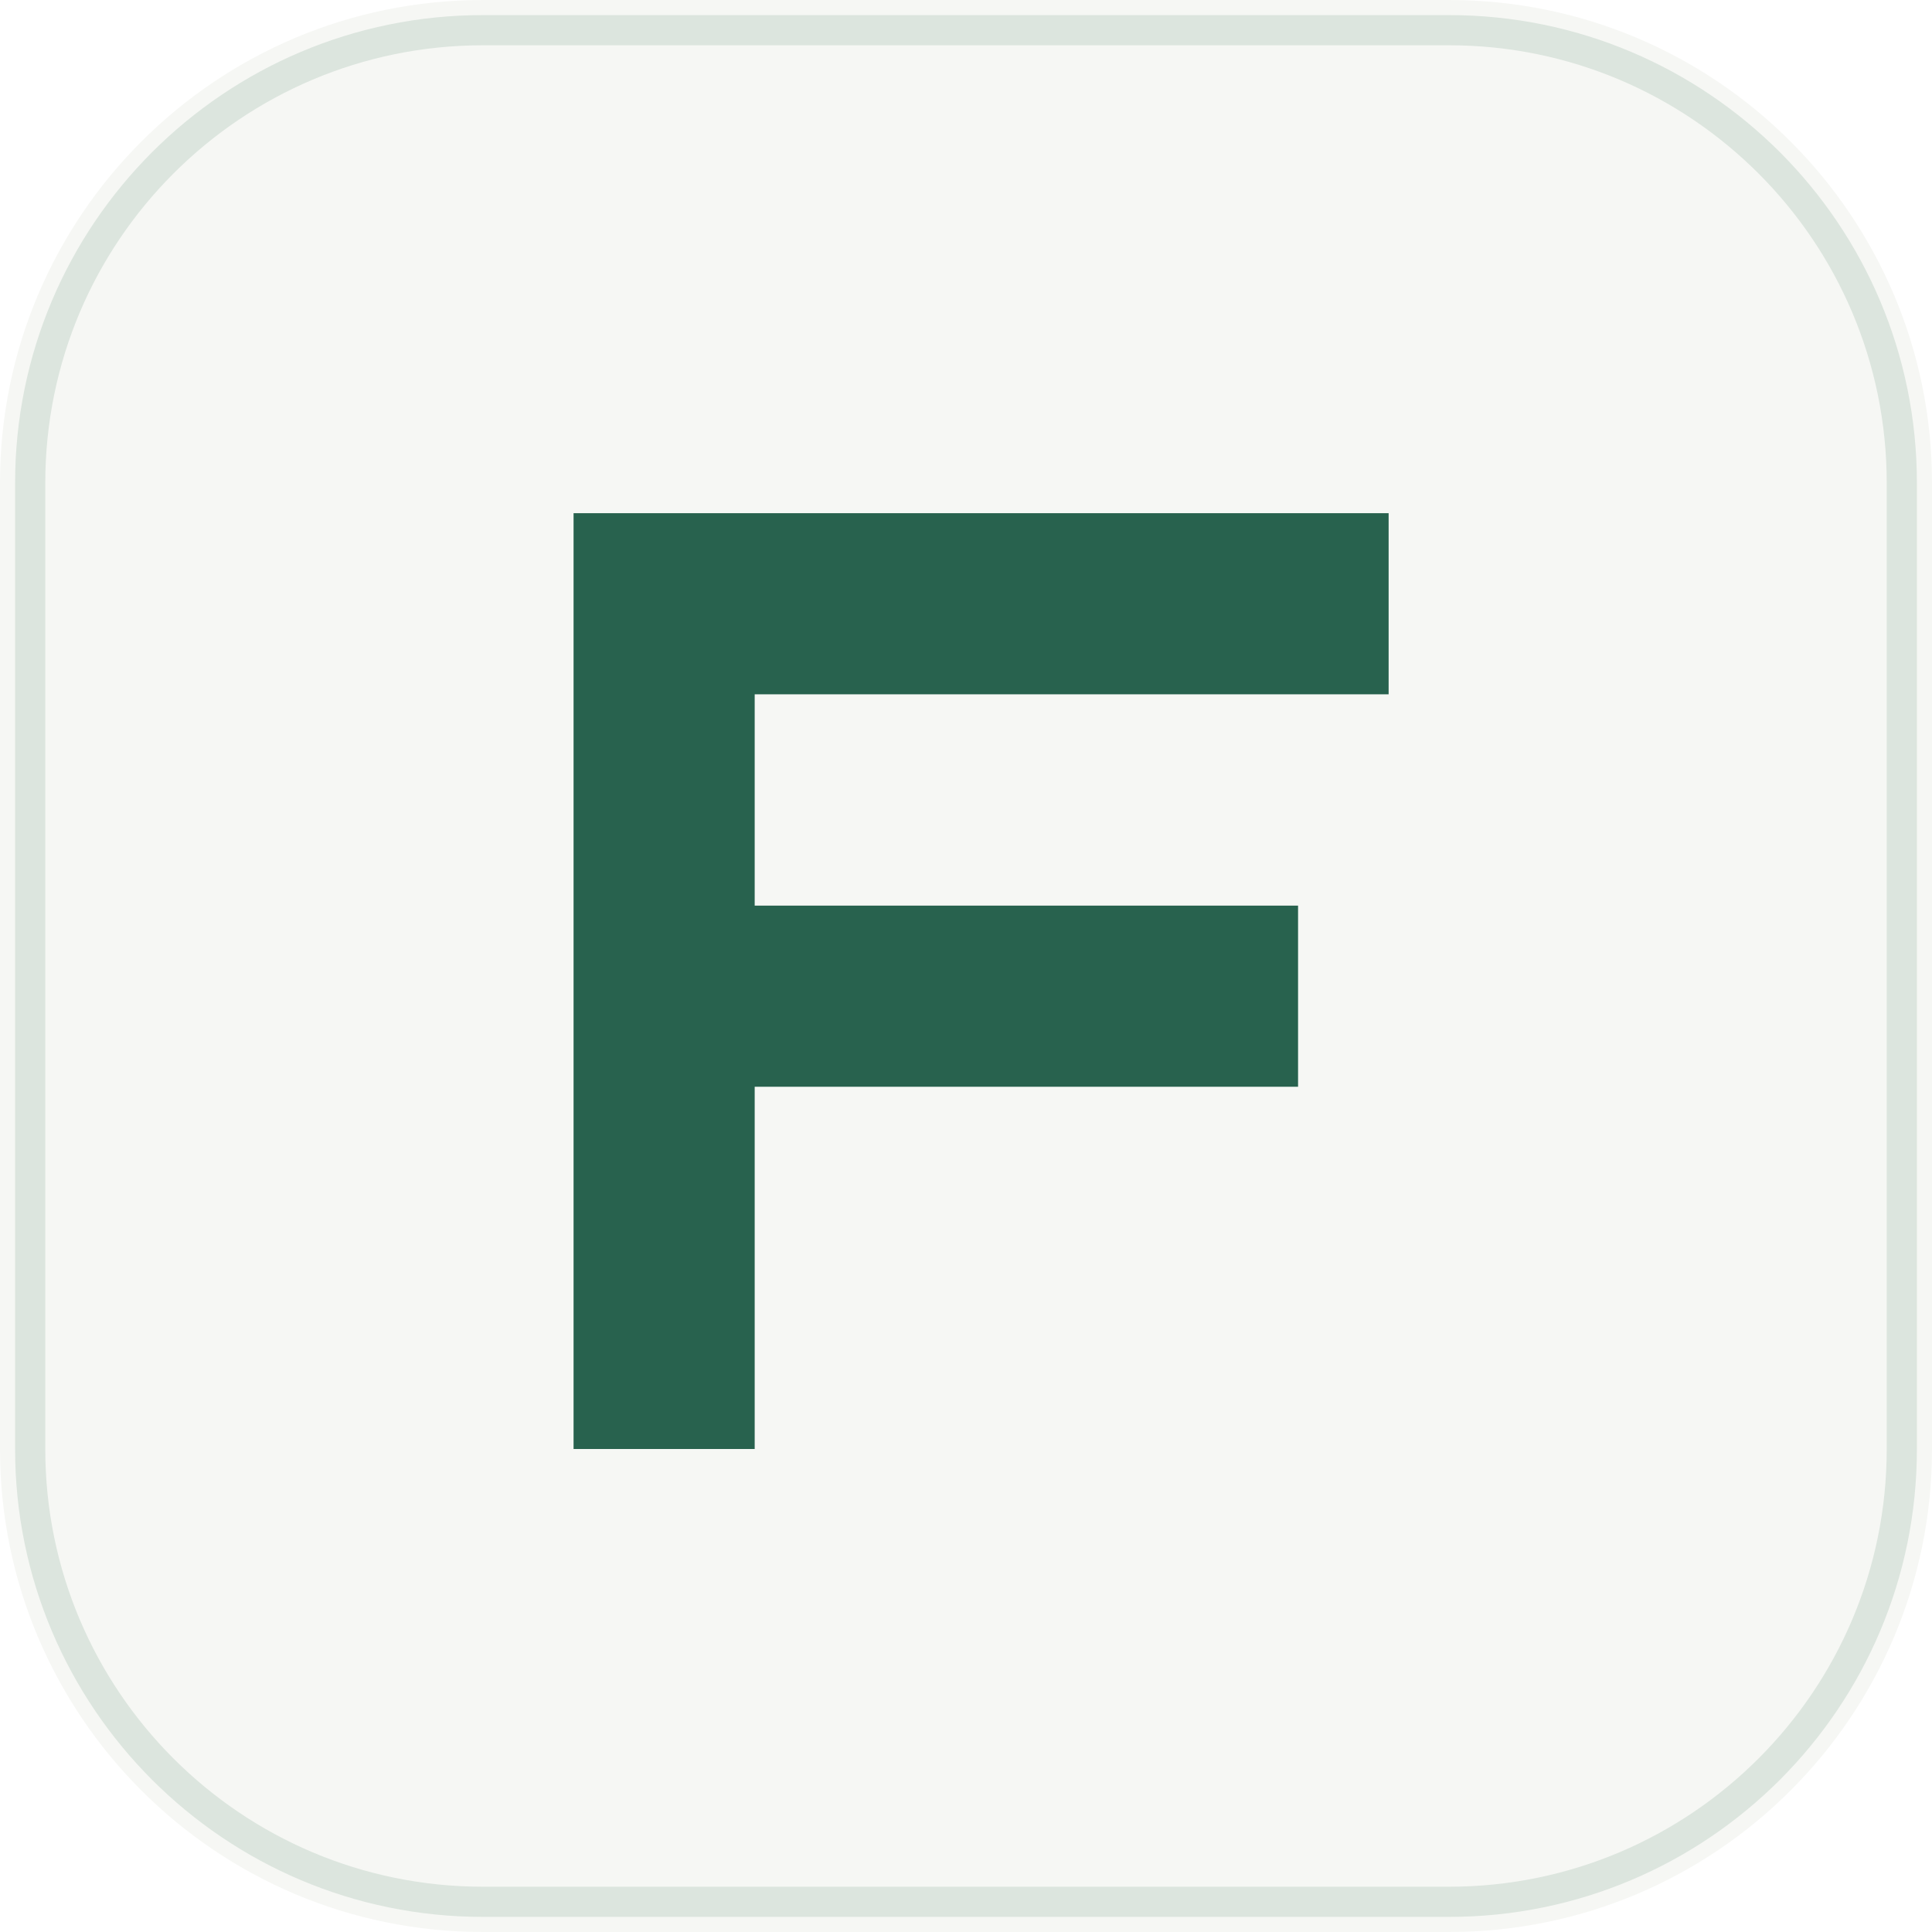
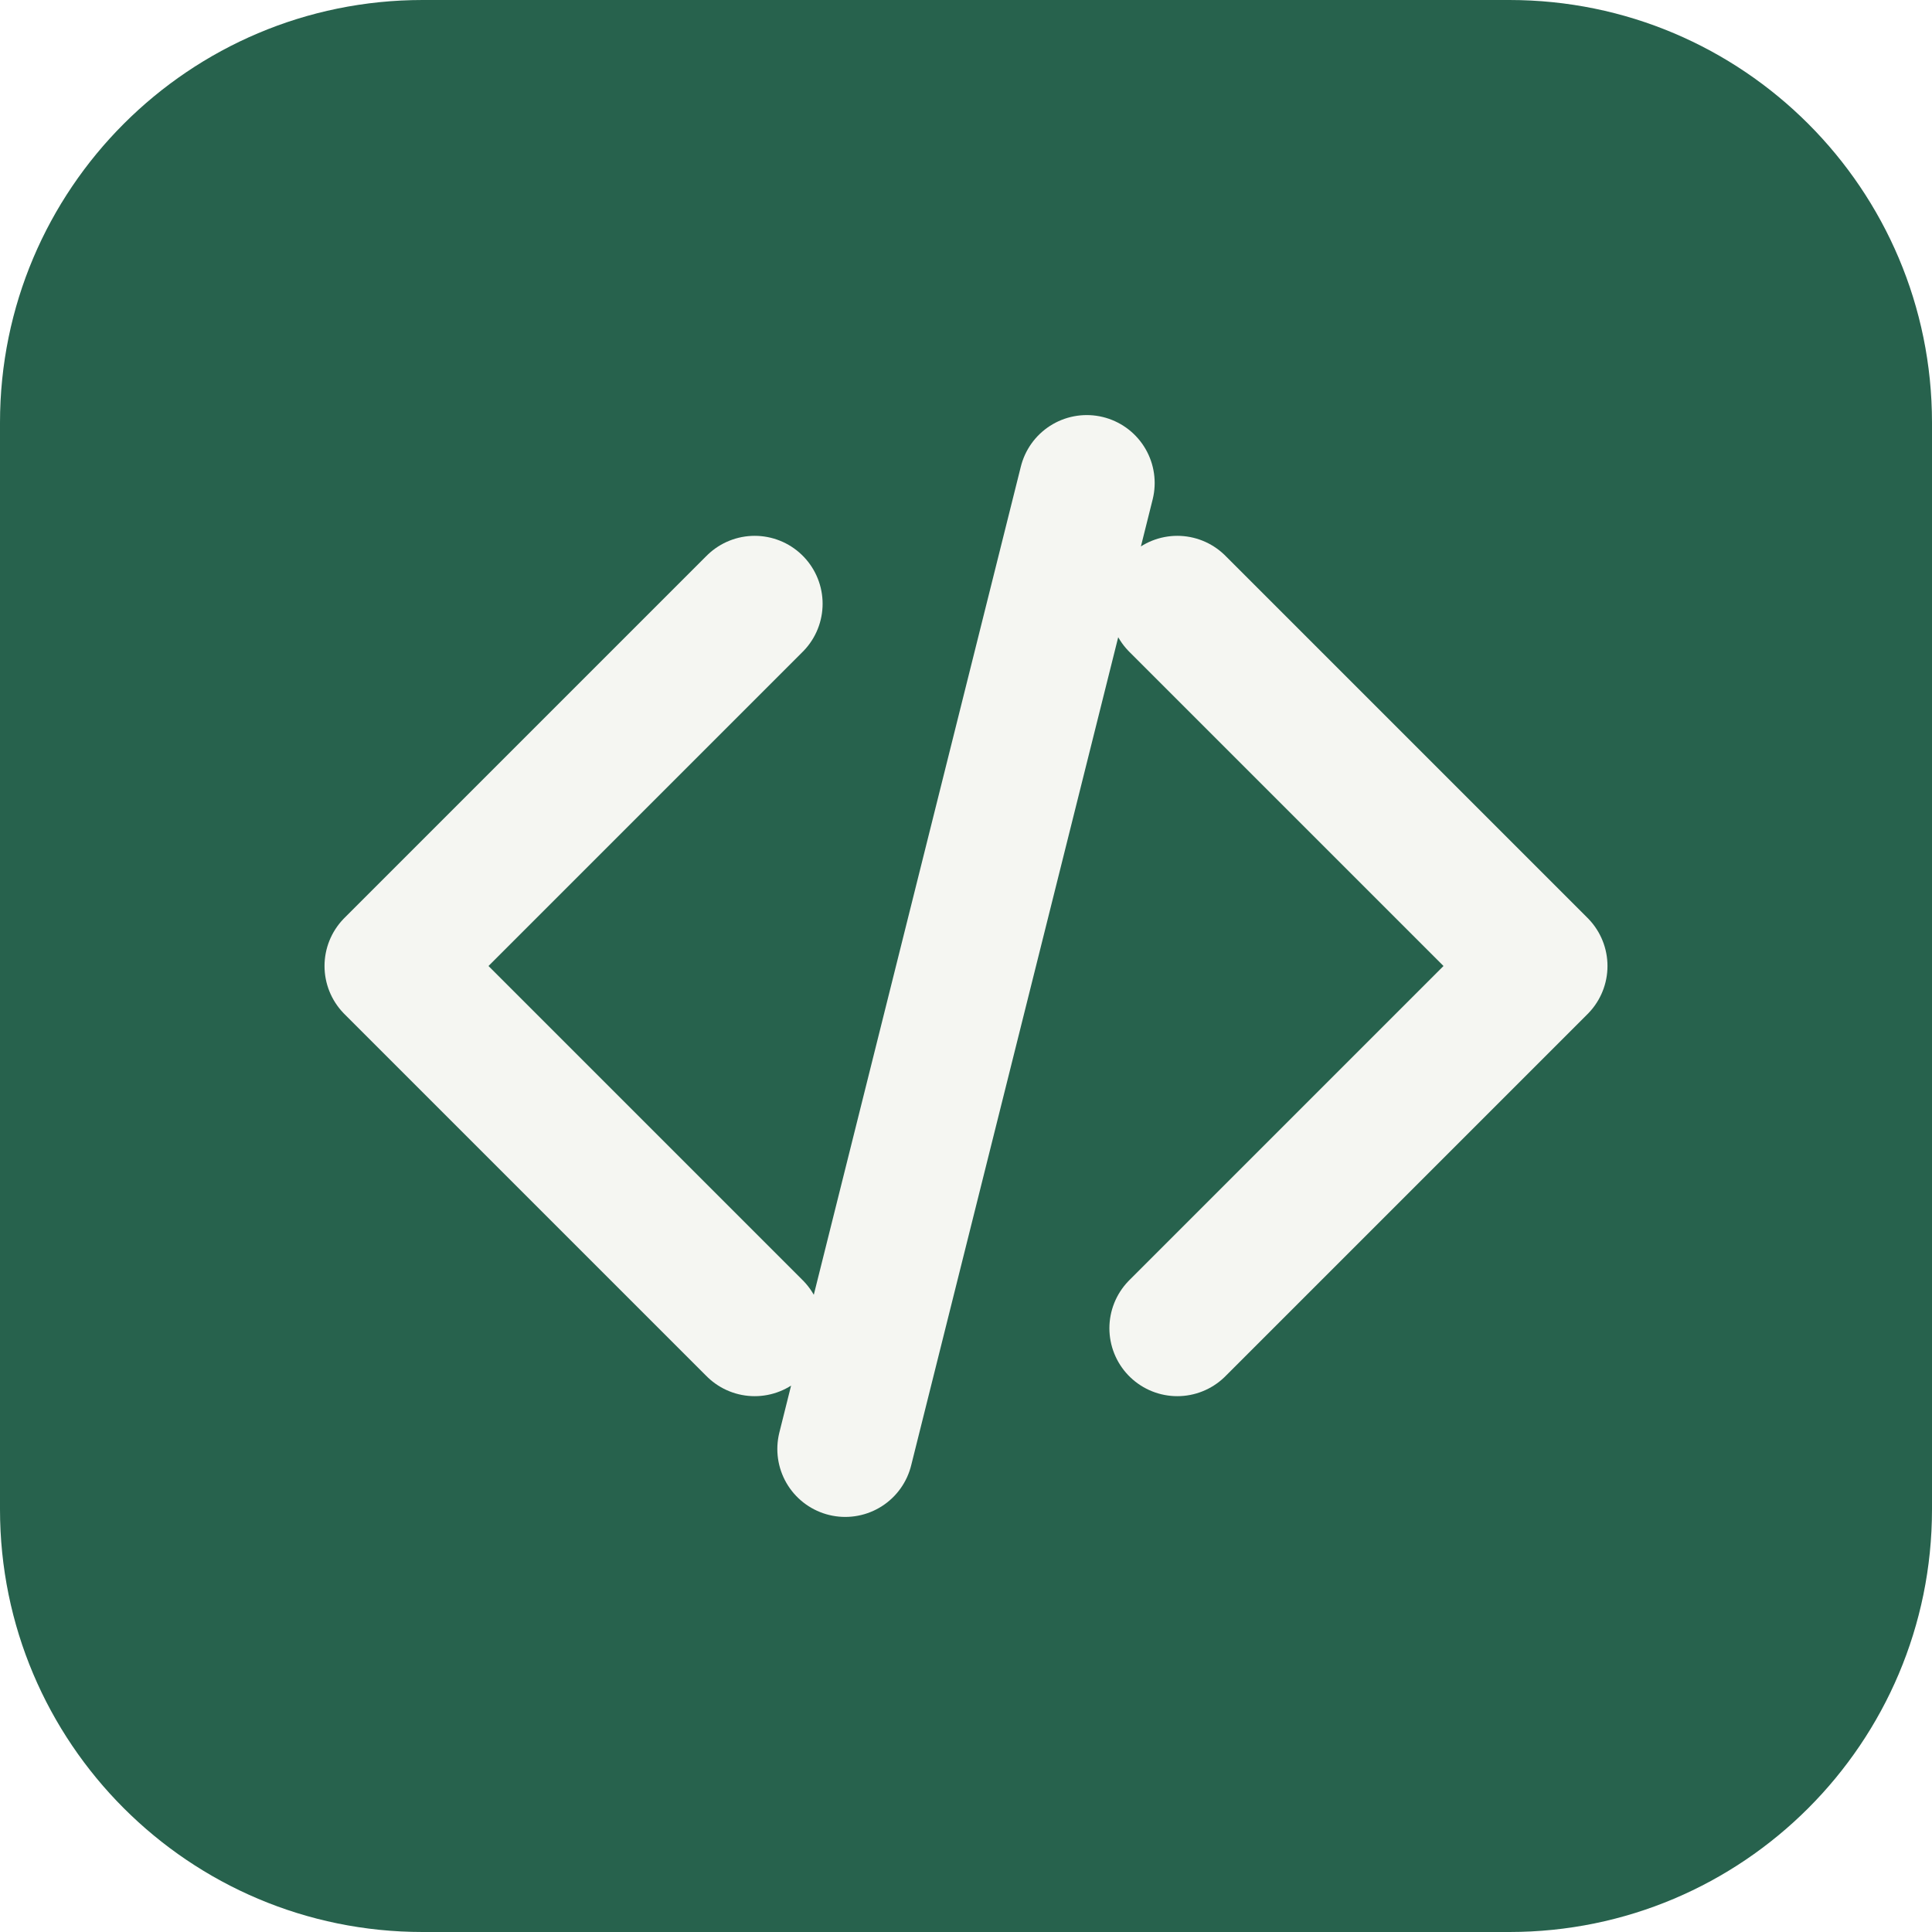
<svg xmlns="http://www.w3.org/2000/svg" viewBox="0 0 64 64">
-   <rect width="64" height="64" rx="16" fill="#f6f7f4" />
-   <rect x="1" y="1" width="62" height="62" rx="15" fill="none" stroke="#dce5de" />
-   <path d="M19 17h27v6H25v7h18v6H25v12h-6z" fill="#28624e" />
+   <rect width="64" height="64" rx="14" fill="#27624d" />
+   <path d="M25 20 13 32l12 12M39 20l12 12-12 12M36 16l-8 32" fill="none" stroke="#f5f6f2" stroke-width="4.5" stroke-linecap="round" stroke-linejoin="round" />
</svg>
